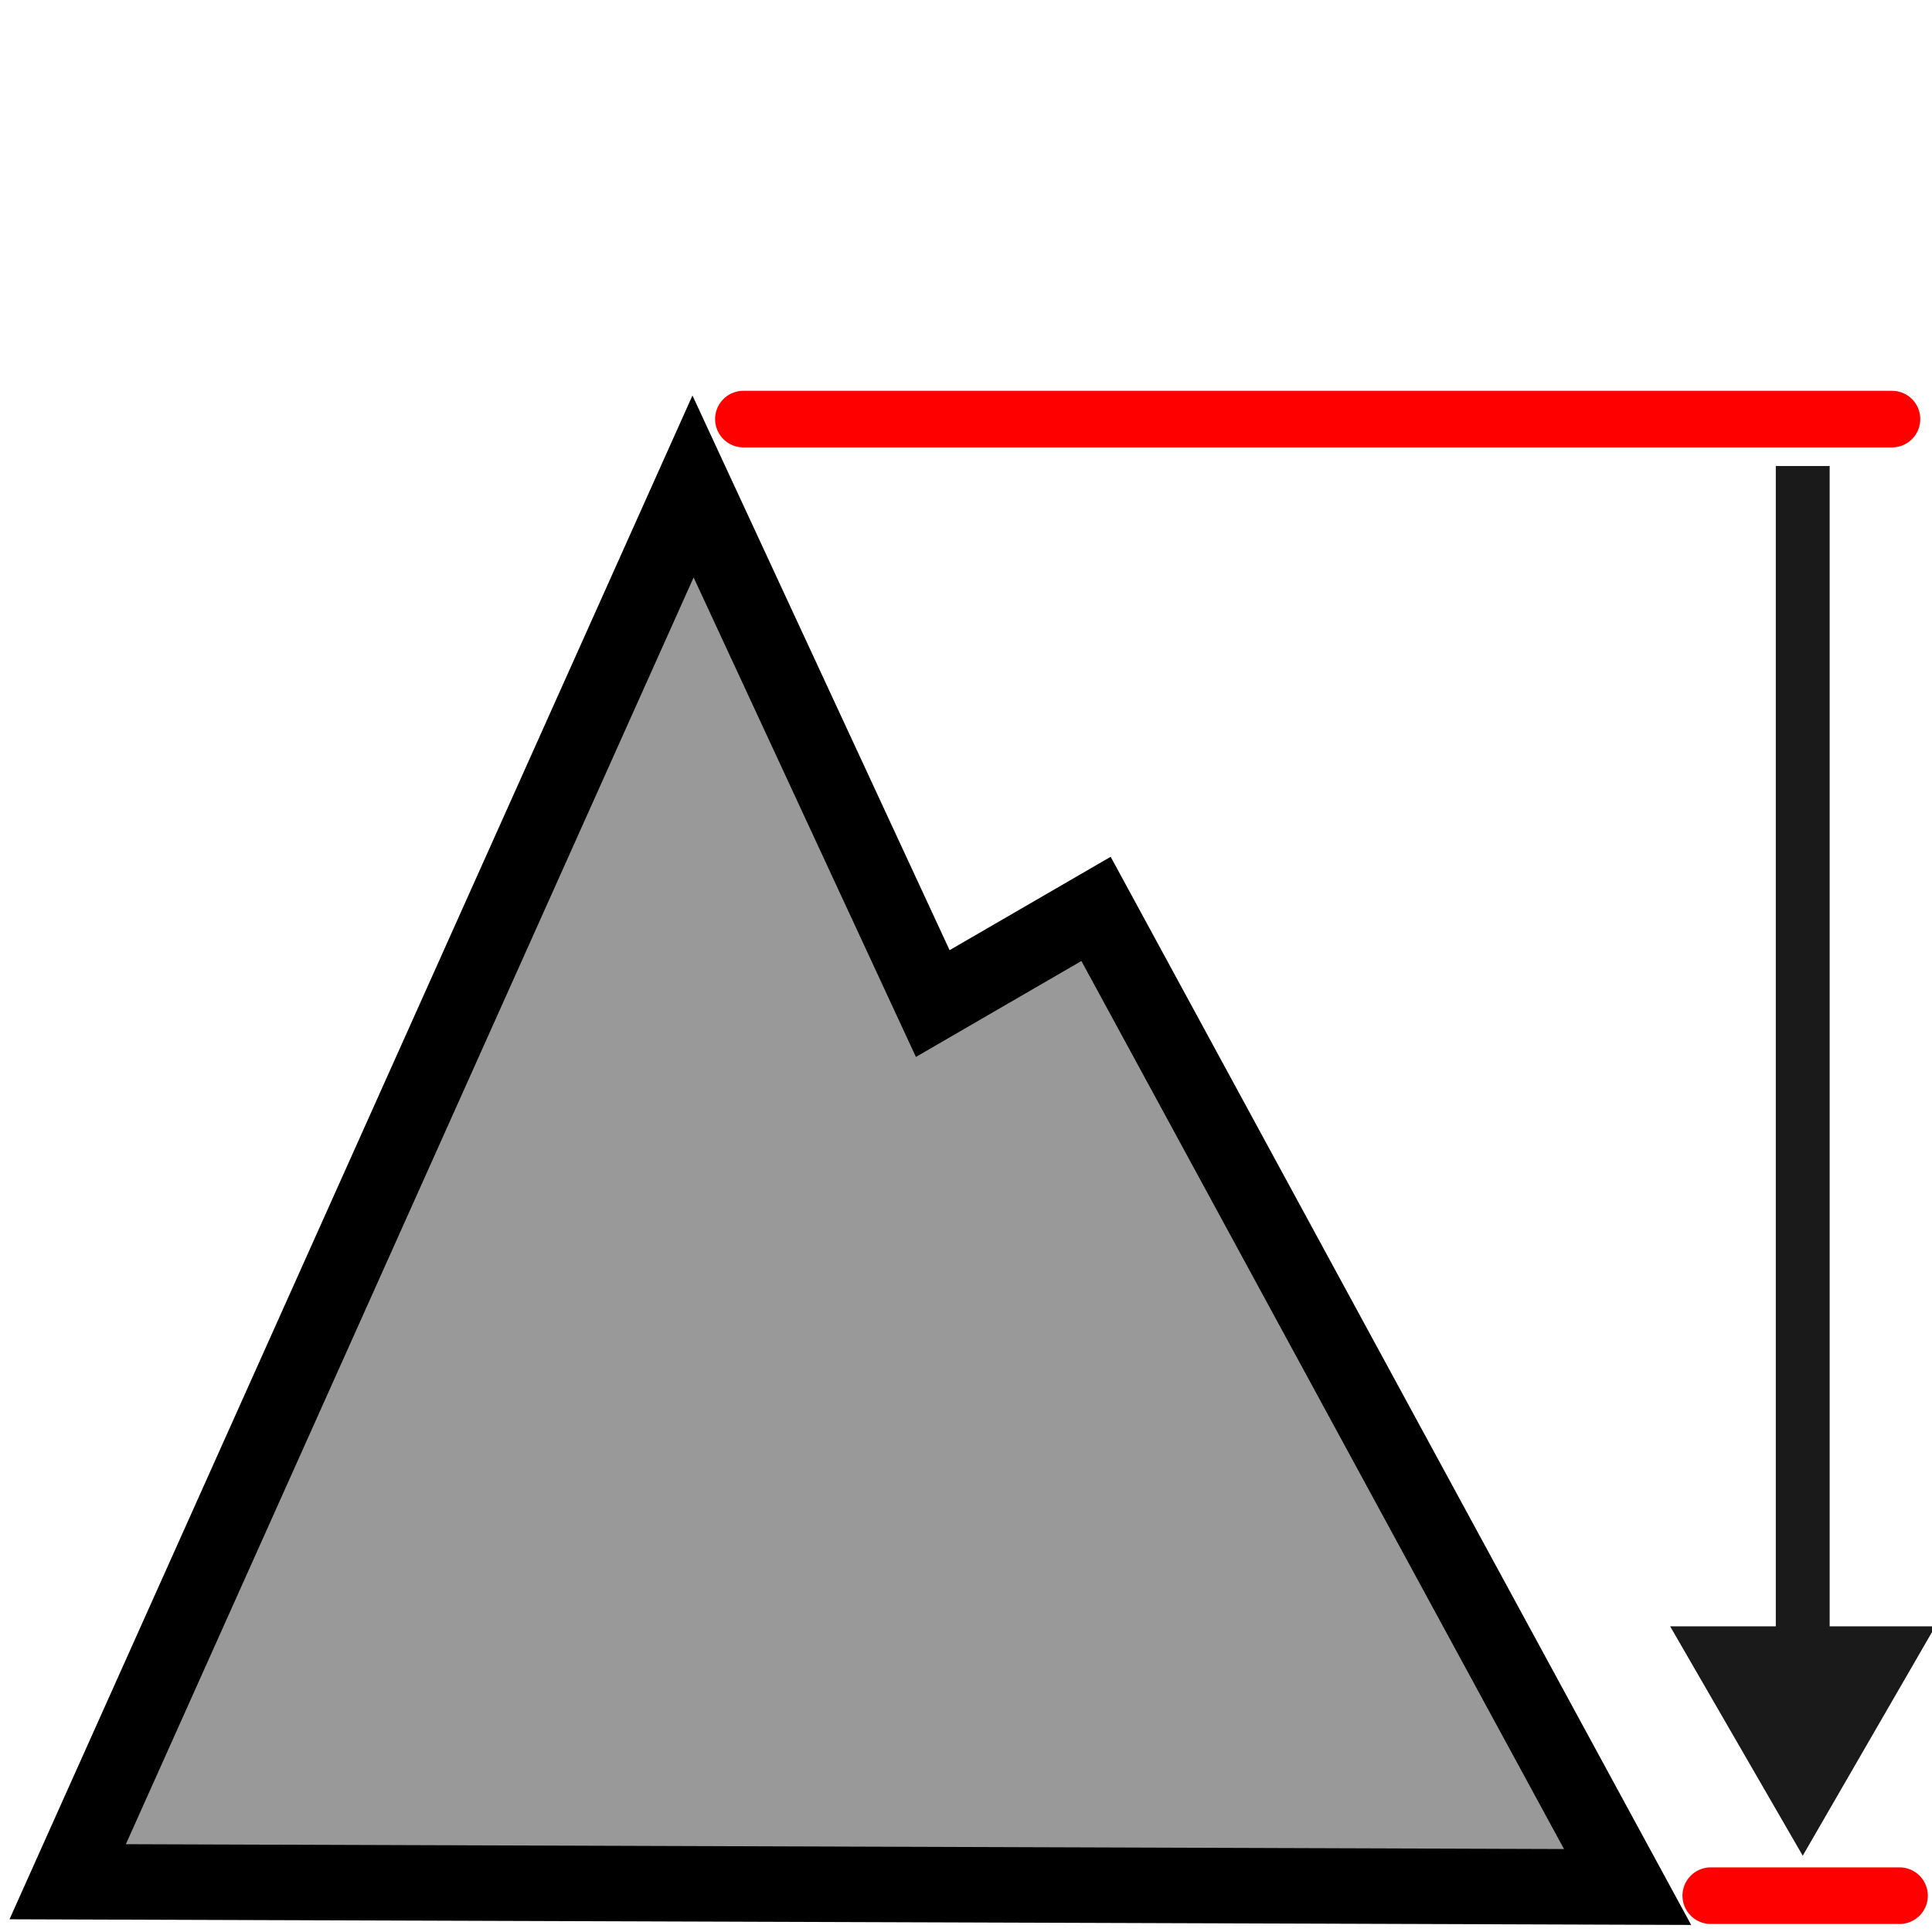
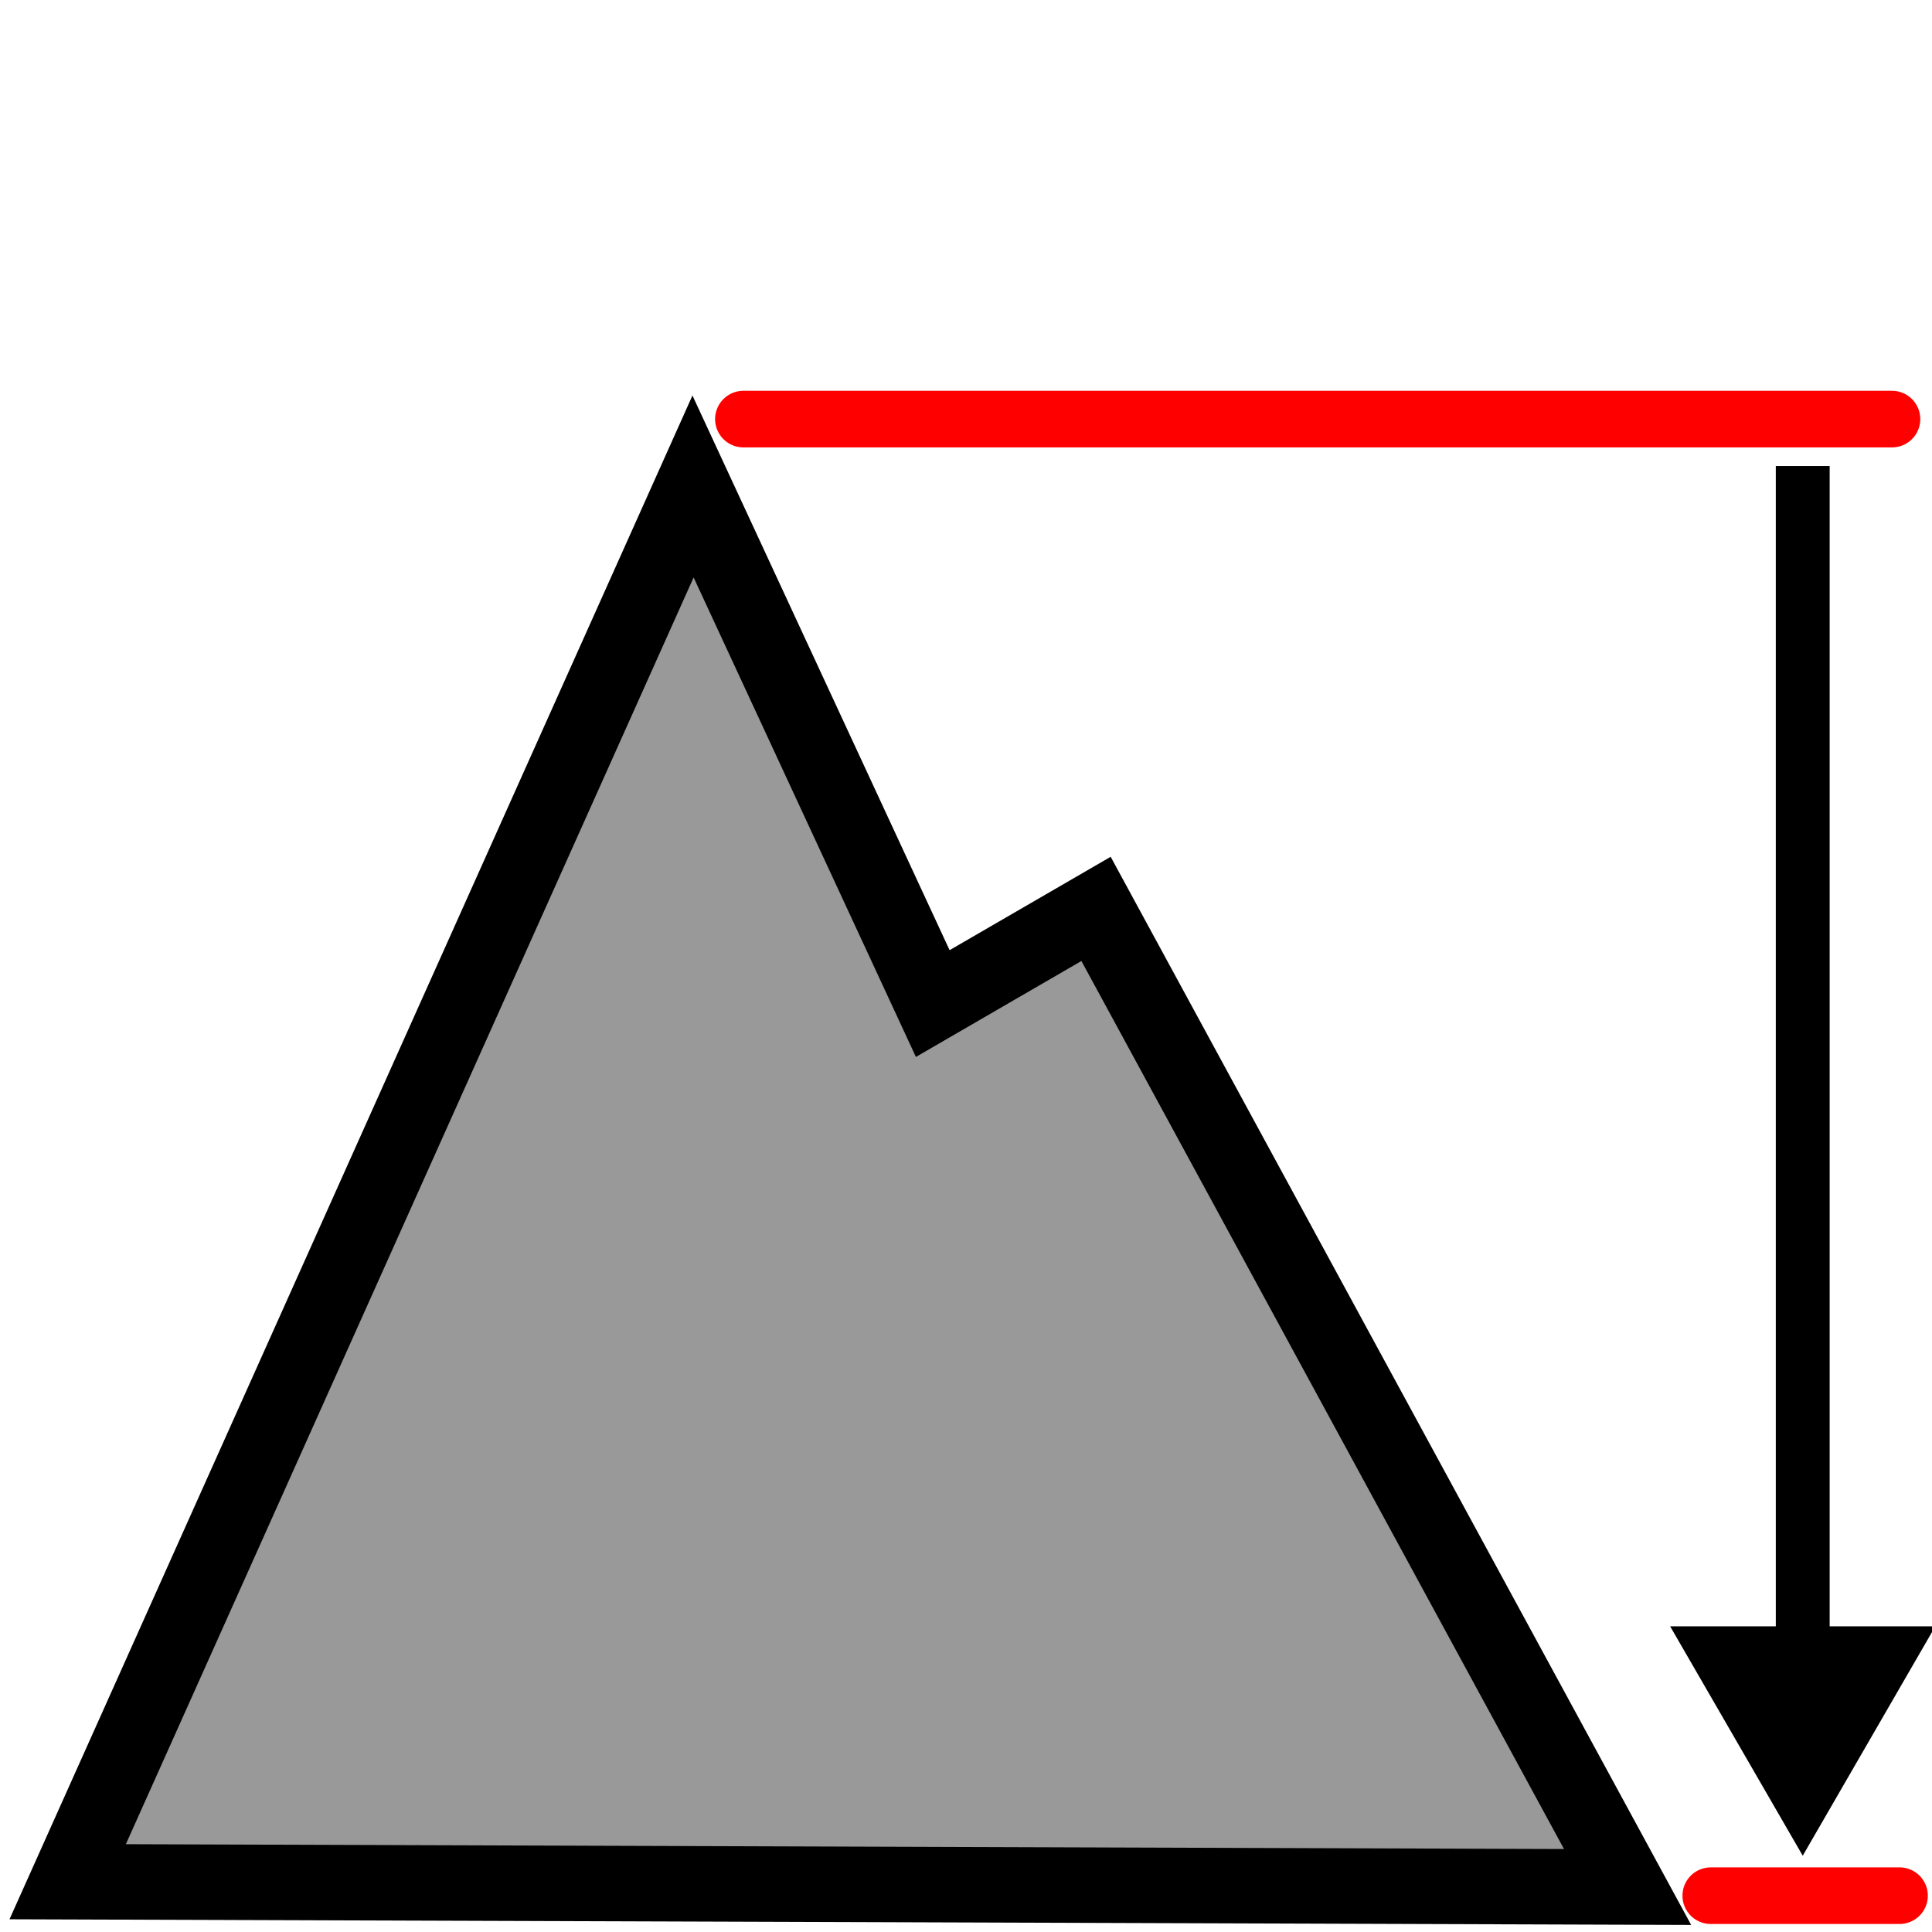
<svg xmlns="http://www.w3.org/2000/svg" width="512" height="512" viewBox="0 0 135.467 135.467" version="1.1" id="svg847">
  <defs id="defs841">
    <marker orient="auto" refY="0.0" refX="0.0" id="TriangleOutM" style="overflow:visible">
-       <path id="path1543" d="M 5.77,0.0 L -2.88,5.0 L -2.88,-5.0 L 5.77,0.0 z " style="fill-rule:evenodd;stroke:#1a1a1a;stroke-width:1pt;stroke-opacity:1;fill:#1a1a1a;fill-opacity:1" transform="scale(0.4)" />
+       <path id="path1543" d="M 5.77,0.0 L -2.88,5.0 L -2.88,-5.0 L 5.77,0.0 z " style="fill-rule:evenodd;stroke:#000000;stroke-width:1pt;stroke-opacity:1;fill:#000000;fill-opacity:1" transform="scale(0.4)" />
    </marker>
    <marker orient="auto" refY="0.0" refX="0.0" id="Arrow2Lend" style="overflow:visible;">
      <path id="path1419" style="fill-rule:evenodd;stroke-width:0.625;stroke-linejoin:round;stroke:#ff0000;stroke-opacity:1;fill:#ff0000;fill-opacity:1" d="M 8.719,4.034 L -2.207,0.016 L 8.719,-4.002 C 6.973,-1.63 6.983,1.616 8.719,4.034 z " transform="scale(1.1) rotate(180) translate(1,0)" />
    </marker>
    <marker orient="auto" refY="0.0" refX="0.0" id="marker2476" style="overflow:visible">
      <path id="path2474" d="M 5.77,0.0 L -2.88,5.0 L -2.88,-5.0 L 5.77,0.0 z " style="fill-rule:evenodd;stroke:#ff0000;stroke-width:1pt;stroke-opacity:1;fill:#ff0000;fill-opacity:1" transform="scale(0.8)" />
    </marker>
  </defs>
  <g id="layer1" transform="translate(0,-161.5333)">
    <path style="fill:#999999;stroke:#000000;stroke-width:5.292;stroke-linecap:butt;stroke-linejoin:miter;stroke-miterlimit:4;stroke-dasharray:none;stroke-opacity:1" d="M 4.746,293.476 48.594,195.643 65.402,231.9 l 11.449,-6.637 37.271,68.581 z" id="path4016" />
    <path style="fill:#ff0000;stroke:#ff0000;stroke-width:3.969;stroke-linecap:round;stroke-linejoin:miter;stroke-miterlimit:4;stroke-dasharray:none;stroke-opacity:1" d="M 52.125,190.919 H 132.661" id="path4020" />
    <path style="fill:#ff0000;stroke:#ff0000;stroke-width:3.969;stroke-linecap:round;stroke-linejoin:miter;stroke-miterlimit:4;stroke-dasharray:none;stroke-opacity:1" d="m 119.955,294.453 h 13.235" id="path4022" />
-     <path style="fill:#1a1a1a;stroke:#1a1a1a;stroke-width:3.776;stroke-linecap:butt;stroke-linejoin:miter;stroke-miterlimit:4;stroke-dasharray:none;stroke-opacity:1;marker-end:url(#TriangleOutM)" d="m 126.403,194.21 v 86.714" id="path4024" />
+     <path style="fill:#000000;stroke:#000000;stroke-width:3.776;stroke-linecap:butt;stroke-linejoin:miter;stroke-miterlimit:4;stroke-dasharray:none;stroke-opacity:1;marker-end:url(#TriangleOutM)" d="m 126.403,194.21 v 86.714" id="path4024" />
  </g>
</svg>
